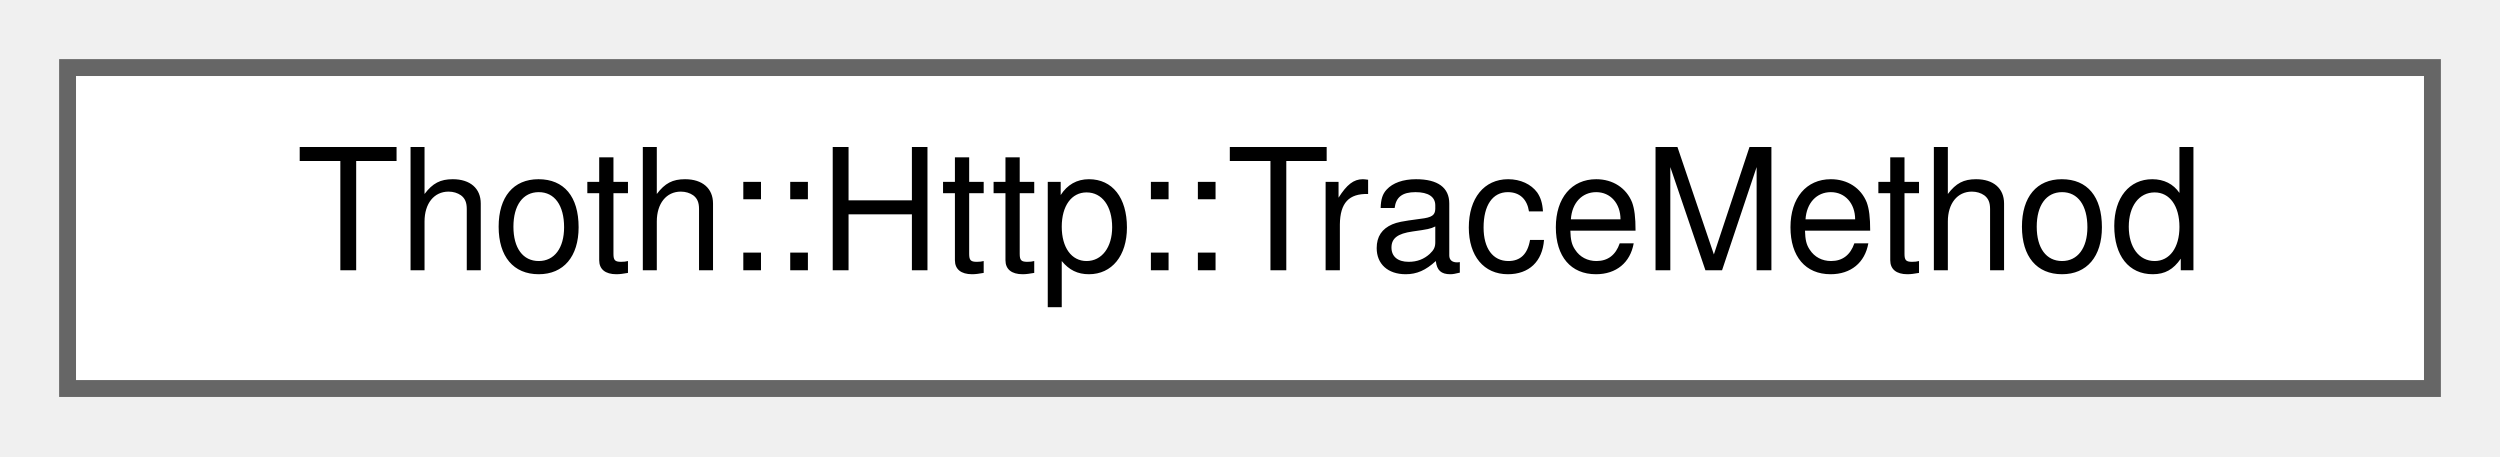
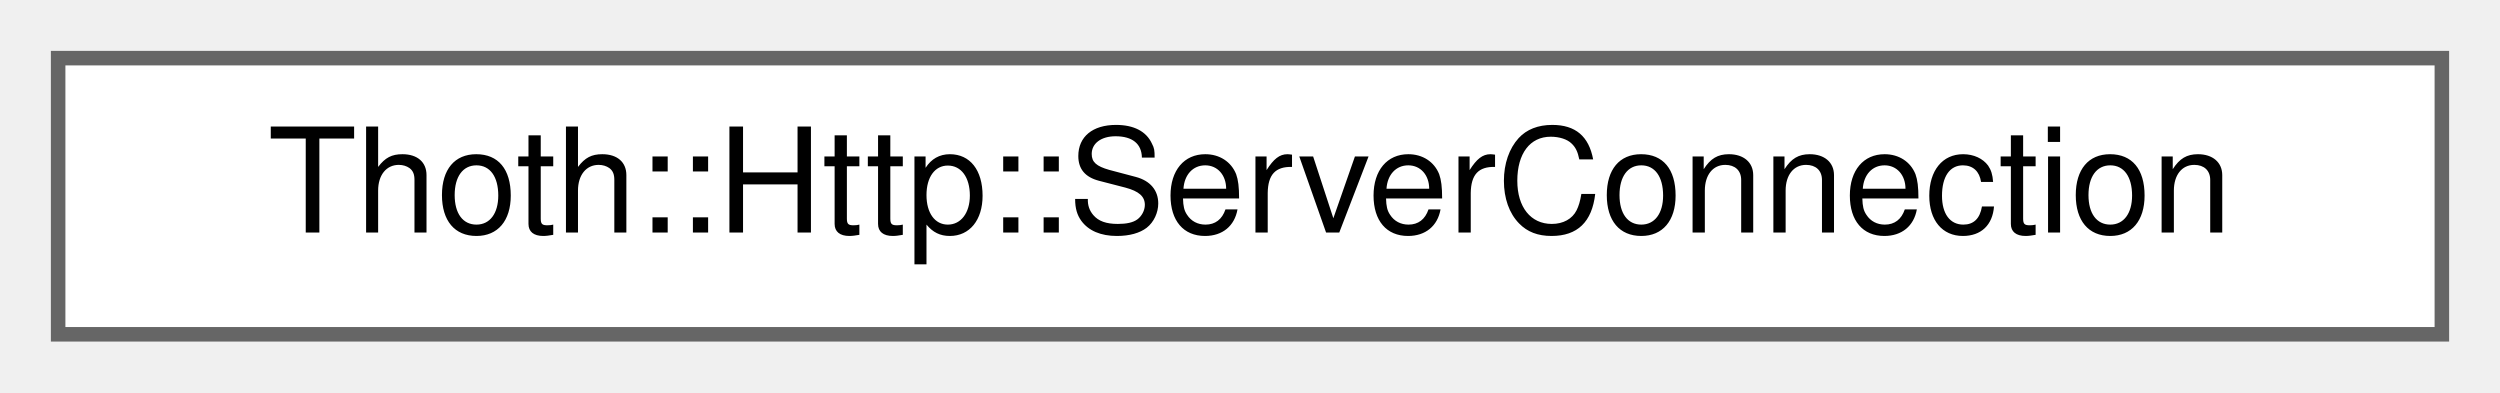
- <svg xmlns="http://www.w3.org/2000/svg" xmlns:xlink="http://www.w3.org/1999/xlink" width="148pt" height="27pt" viewBox="0.00 0.00 148.00 27.00">
+ <svg xmlns="http://www.w3.org/2000/svg" xmlns:xlink="http://www.w3.org/1999/xlink" width="172pt" height="27pt" viewBox="0.00 0.00 172.00 27.00">
  <g id="graph0" class="graph" transform="scale(1 1) rotate(0) translate(4 23)">
    <g id="Node000000" class="node">
      <g id="a_Node000000">
-         <a xlink:href="struct_thoth_1_1_http_1_1_trace_method.html" target="_top" xlink:title=" ">
-           <polygon fill="white" stroke="#666666" points="140,-19 0,-19 0,0 140,0 140,-19" />
-           <text text-anchor="middle" x="70" y="-7" font-family="Helvetica,sans-Serif" font-size="10.00">Thoth::Http::TraceMethod</text>
+         <a xlink:href="struct_thoth_1_1_http_1_1_server_connection.html" target="_top" xlink:title=" ">
+           <polygon fill="white" stroke="#666666" points="164,-19 0,-19 0,0 164,0 164,-19" />
+           <text text-anchor="middle" x="82" y="-7" font-family="Helvetica,sans-Serif" font-size="10.00">Thoth::Http::ServerConnection</text>
        </a>
      </g>
    </g>
  </g>
</svg>
